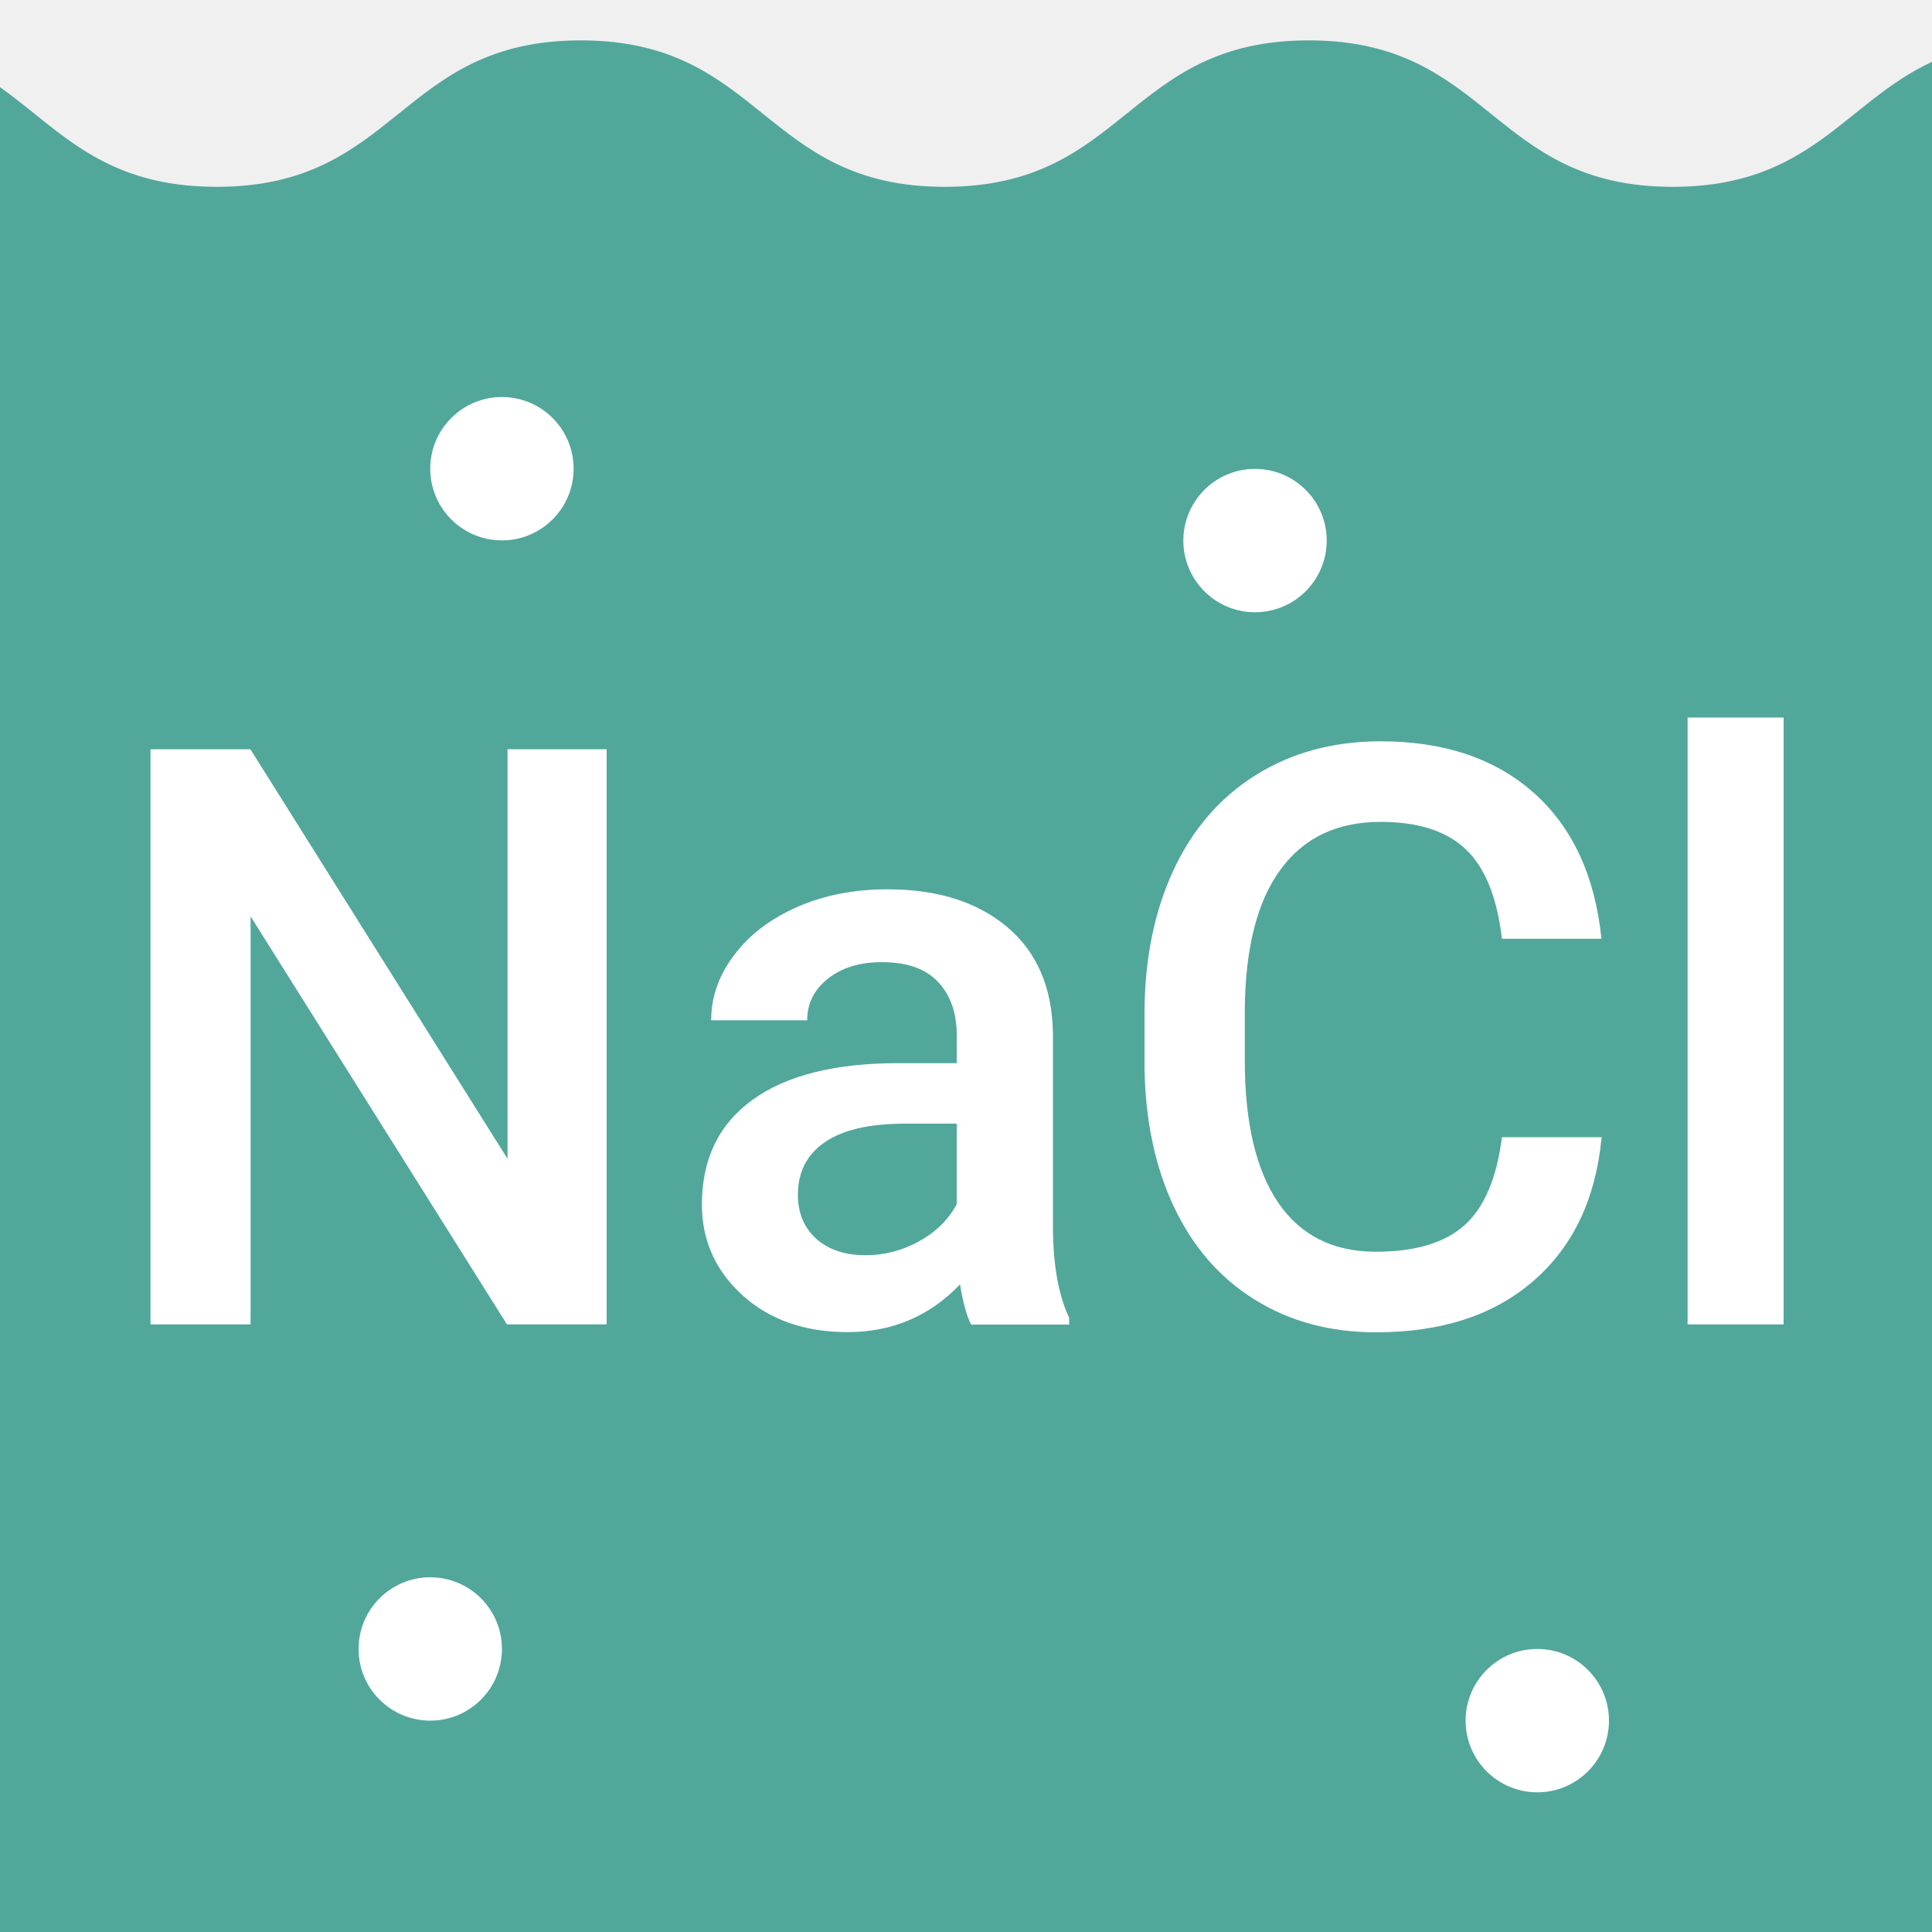
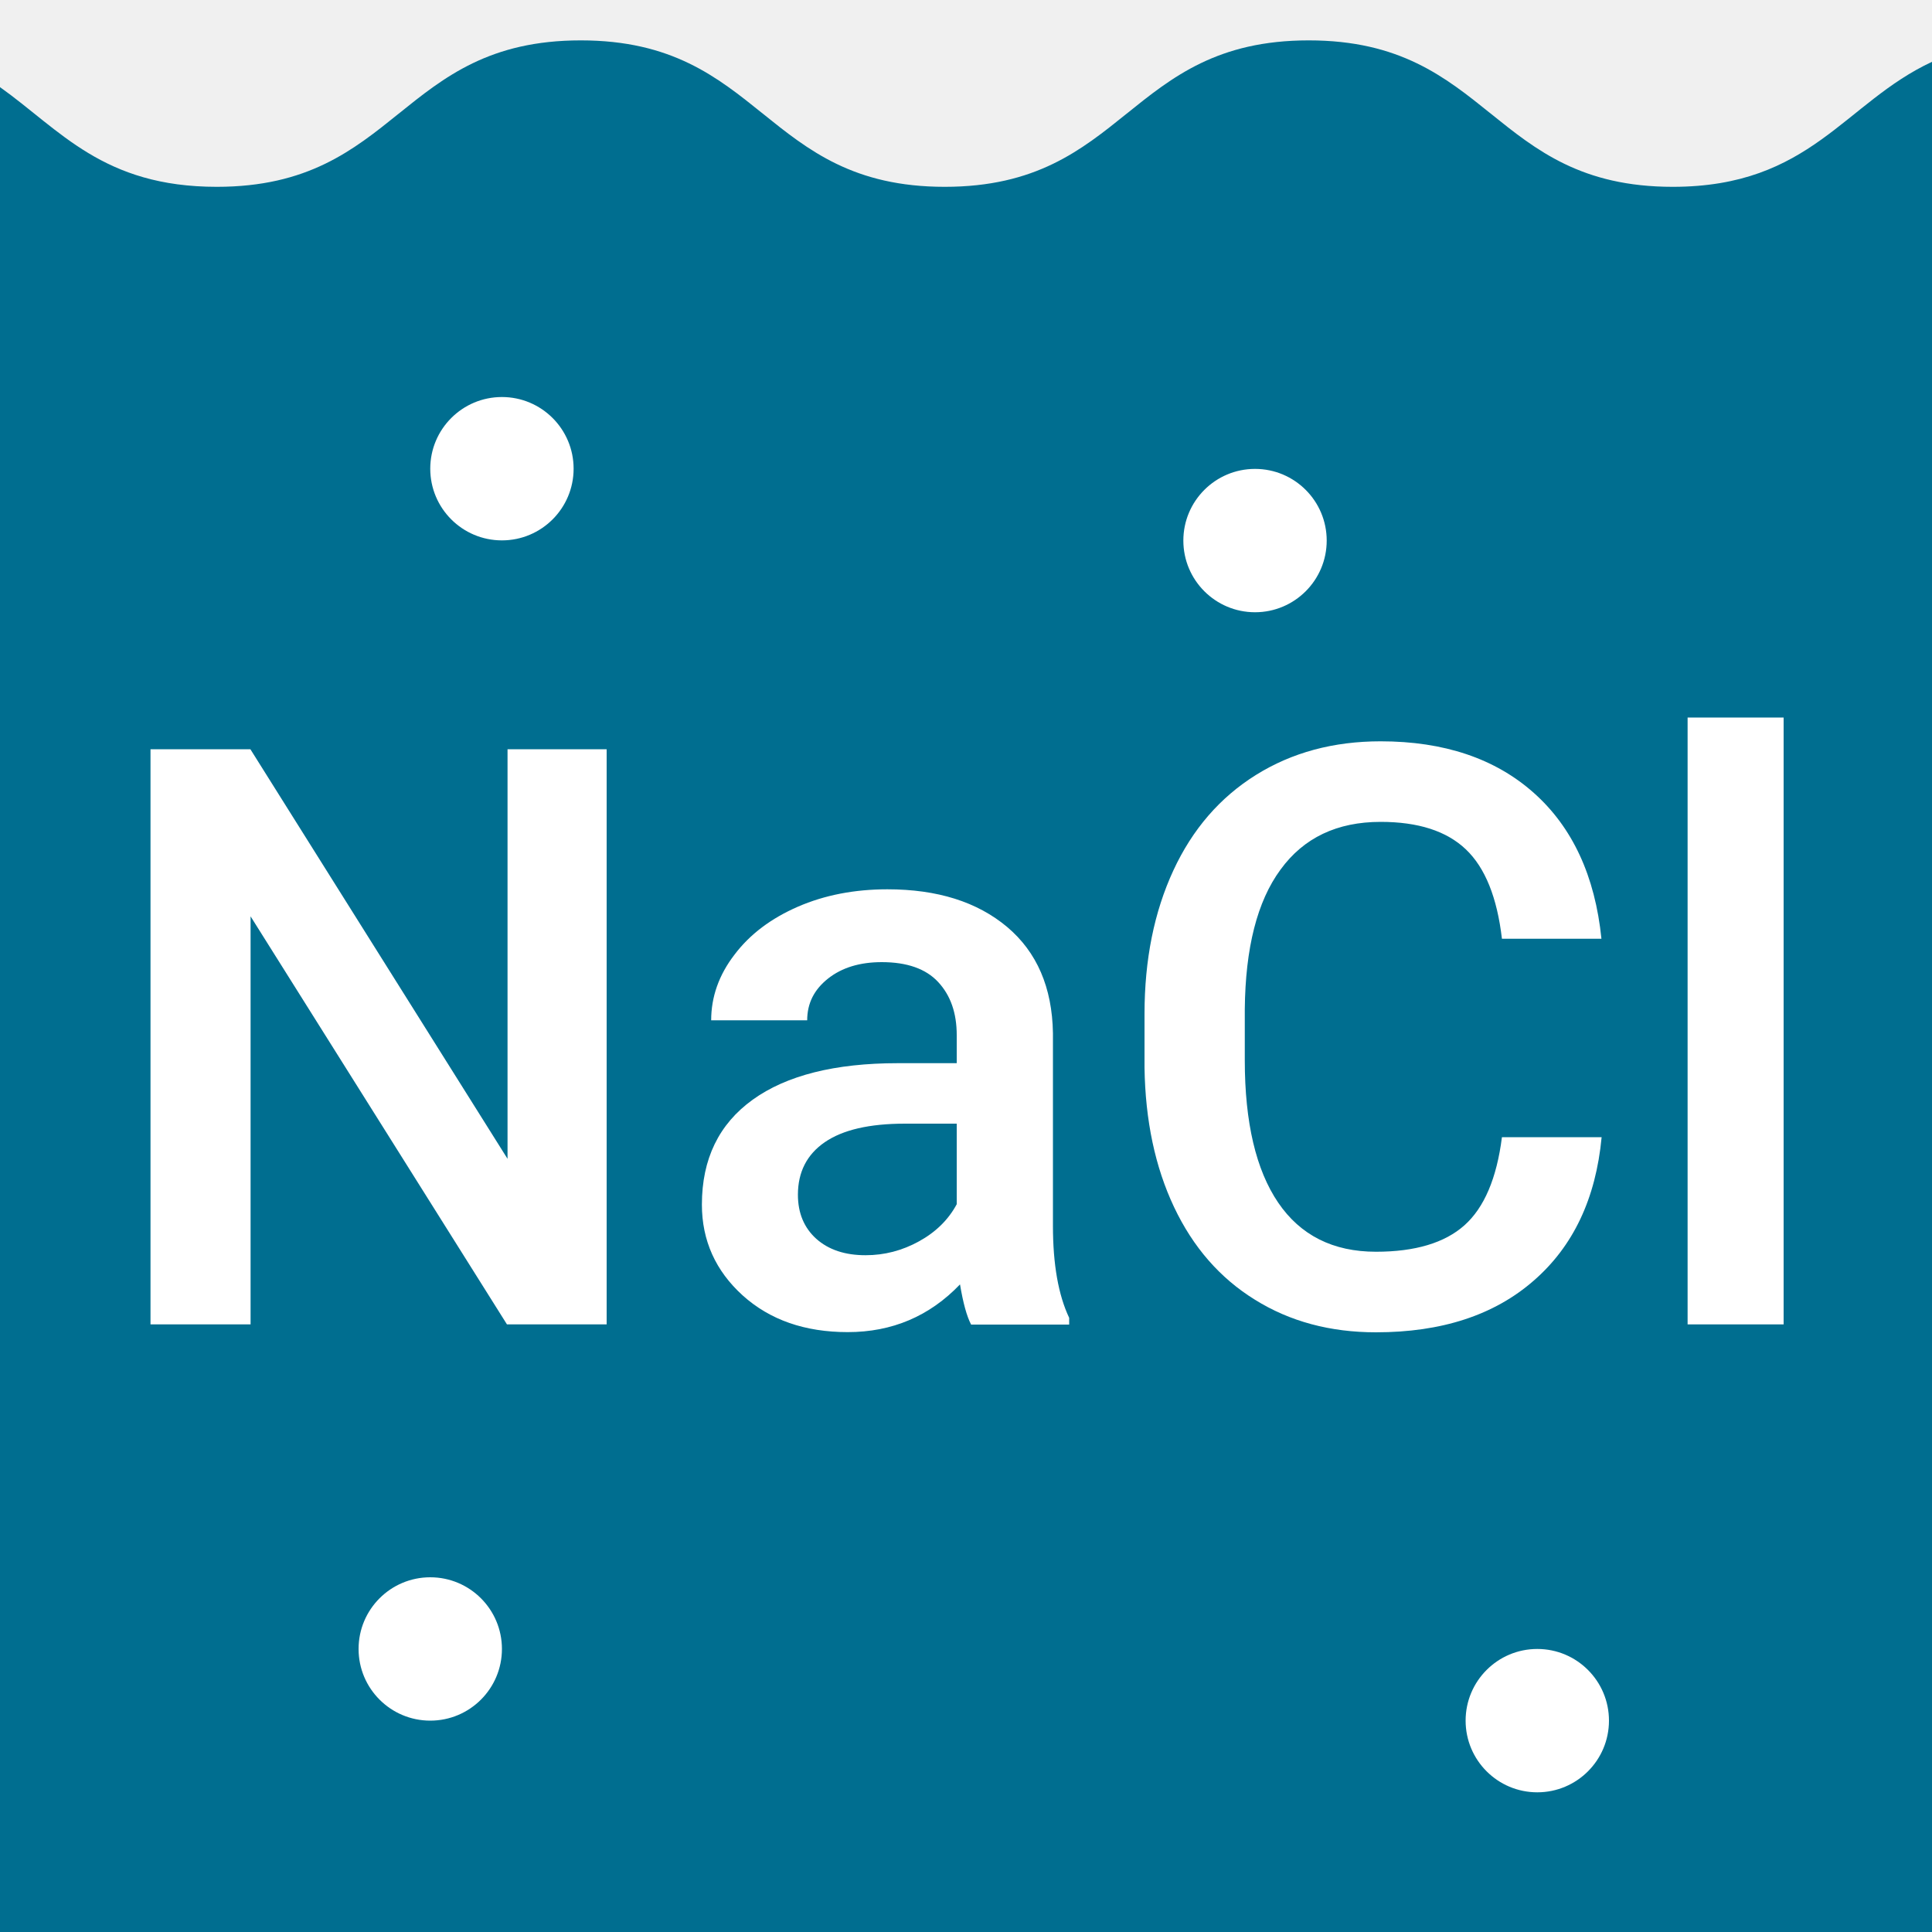
<svg xmlns="http://www.w3.org/2000/svg" version="1.1" id="Layer_1" x="0px" y="0px" viewBox="0 0 100 100" style="enable-background:new 0 0 100 100;" xml:space="preserve">
  <style type="text/css">
- 	.st0{fill:#52A79B;}
+ 	.st0{fill:#006e90;}
	.st1{fill:#FFFFFF;}
</style>
  <path class="st0" d="M100,3.2c-4.54,2.11-6.27,6.47-13.42,6.47c-9.42,0-9.42-7.58-18.84-7.58c-9.42,0-9.42,7.58-18.84,7.58  s-9.42-7.58-18.84-7.58c-9.42,0-9.42,7.58-18.84,7.58C5.33,9.67,3.12,6.73,0,4.51V100h100V3.2z" />
  <g>
    <path class="st1" d="M31.41,68.55h-5.17L12.97,47.43v21.12H7.79V38.78h5.17l13.31,21.2v-21.2h5.13V68.55z" />
    <path class="st1" d="M50.26,68.55c-0.22-0.42-0.41-1.11-0.57-2.07c-1.58,1.65-3.52,2.47-5.81,2.47c-2.22,0-4.03-0.63-5.44-1.9   c-1.4-1.27-2.11-2.84-2.11-4.7c0-2.36,0.88-4.17,2.63-5.43c1.75-1.26,4.26-1.89,7.51-1.89h3.05v-1.45c0-1.15-0.32-2.06-0.96-2.75   c-0.64-0.69-1.62-1.03-2.92-1.03c-1.13,0-2.06,0.28-2.78,0.85c-0.72,0.57-1.08,1.28-1.08,2.16h-4.97c0-1.21,0.4-2.35,1.21-3.4   c0.8-1.06,1.9-1.88,3.28-2.48c1.38-0.6,2.93-0.9,4.63-0.9c2.59,0,4.65,0.65,6.2,1.95c1.54,1.3,2.33,3.13,2.37,5.49v9.98   c0,1.99,0.28,3.58,0.84,4.76v0.35H50.26z M44.8,64.97c0.98,0,1.9-0.24,2.77-0.72c0.87-0.48,1.52-1.12,1.95-1.92v-4.17h-2.68   c-1.84,0-3.22,0.32-4.15,0.96c-0.93,0.64-1.39,1.55-1.39,2.72c0,0.95,0.32,1.71,0.95,2.28C42.89,64.69,43.74,64.97,44.8,64.97z" />
    <path class="st1" d="M82.9,58.86c-0.3,3.18-1.47,5.65-3.52,7.43c-2.04,1.78-4.76,2.67-8.16,2.67c-2.37,0-4.46-0.56-6.27-1.69   c-1.81-1.12-3.2-2.72-4.18-4.79c-0.98-2.07-1.49-4.48-1.53-7.22v-2.78c0-2.81,0.5-5.28,1.49-7.42c0.99-2.14,2.42-3.79,4.28-4.95   c1.86-1.16,4.01-1.74,6.45-1.74c3.28,0,5.93,0.89,7.93,2.67c2,1.78,3.17,4.3,3.5,7.55h-5.15c-0.25-2.14-0.87-3.68-1.87-4.63   c-1-0.95-2.47-1.42-4.41-1.42c-2.25,0-3.98,0.82-5.18,2.47c-1.21,1.64-1.82,4.06-1.85,7.23v2.64c0,3.22,0.58,5.68,1.73,7.37   c1.15,1.69,2.84,2.54,5.06,2.54c2.03,0,3.56-0.46,4.58-1.37c1.02-0.91,1.67-2.43,1.94-4.56H82.9z" />
    <path class="st1" d="M92.32,68.55h-4.97V37.14h4.97V68.55z" />
  </g>
  <circle class="st1" cx="25.98" cy="24.26" r="3.71" />
  <circle class="st1" cx="79.57" cy="89.06" r="3.71" />
  <circle class="st1" cx="22.27" cy="85.35" r="3.71" />
  <circle class="st1" cx="64.96" cy="27.98" r="3.71" />
</svg>
